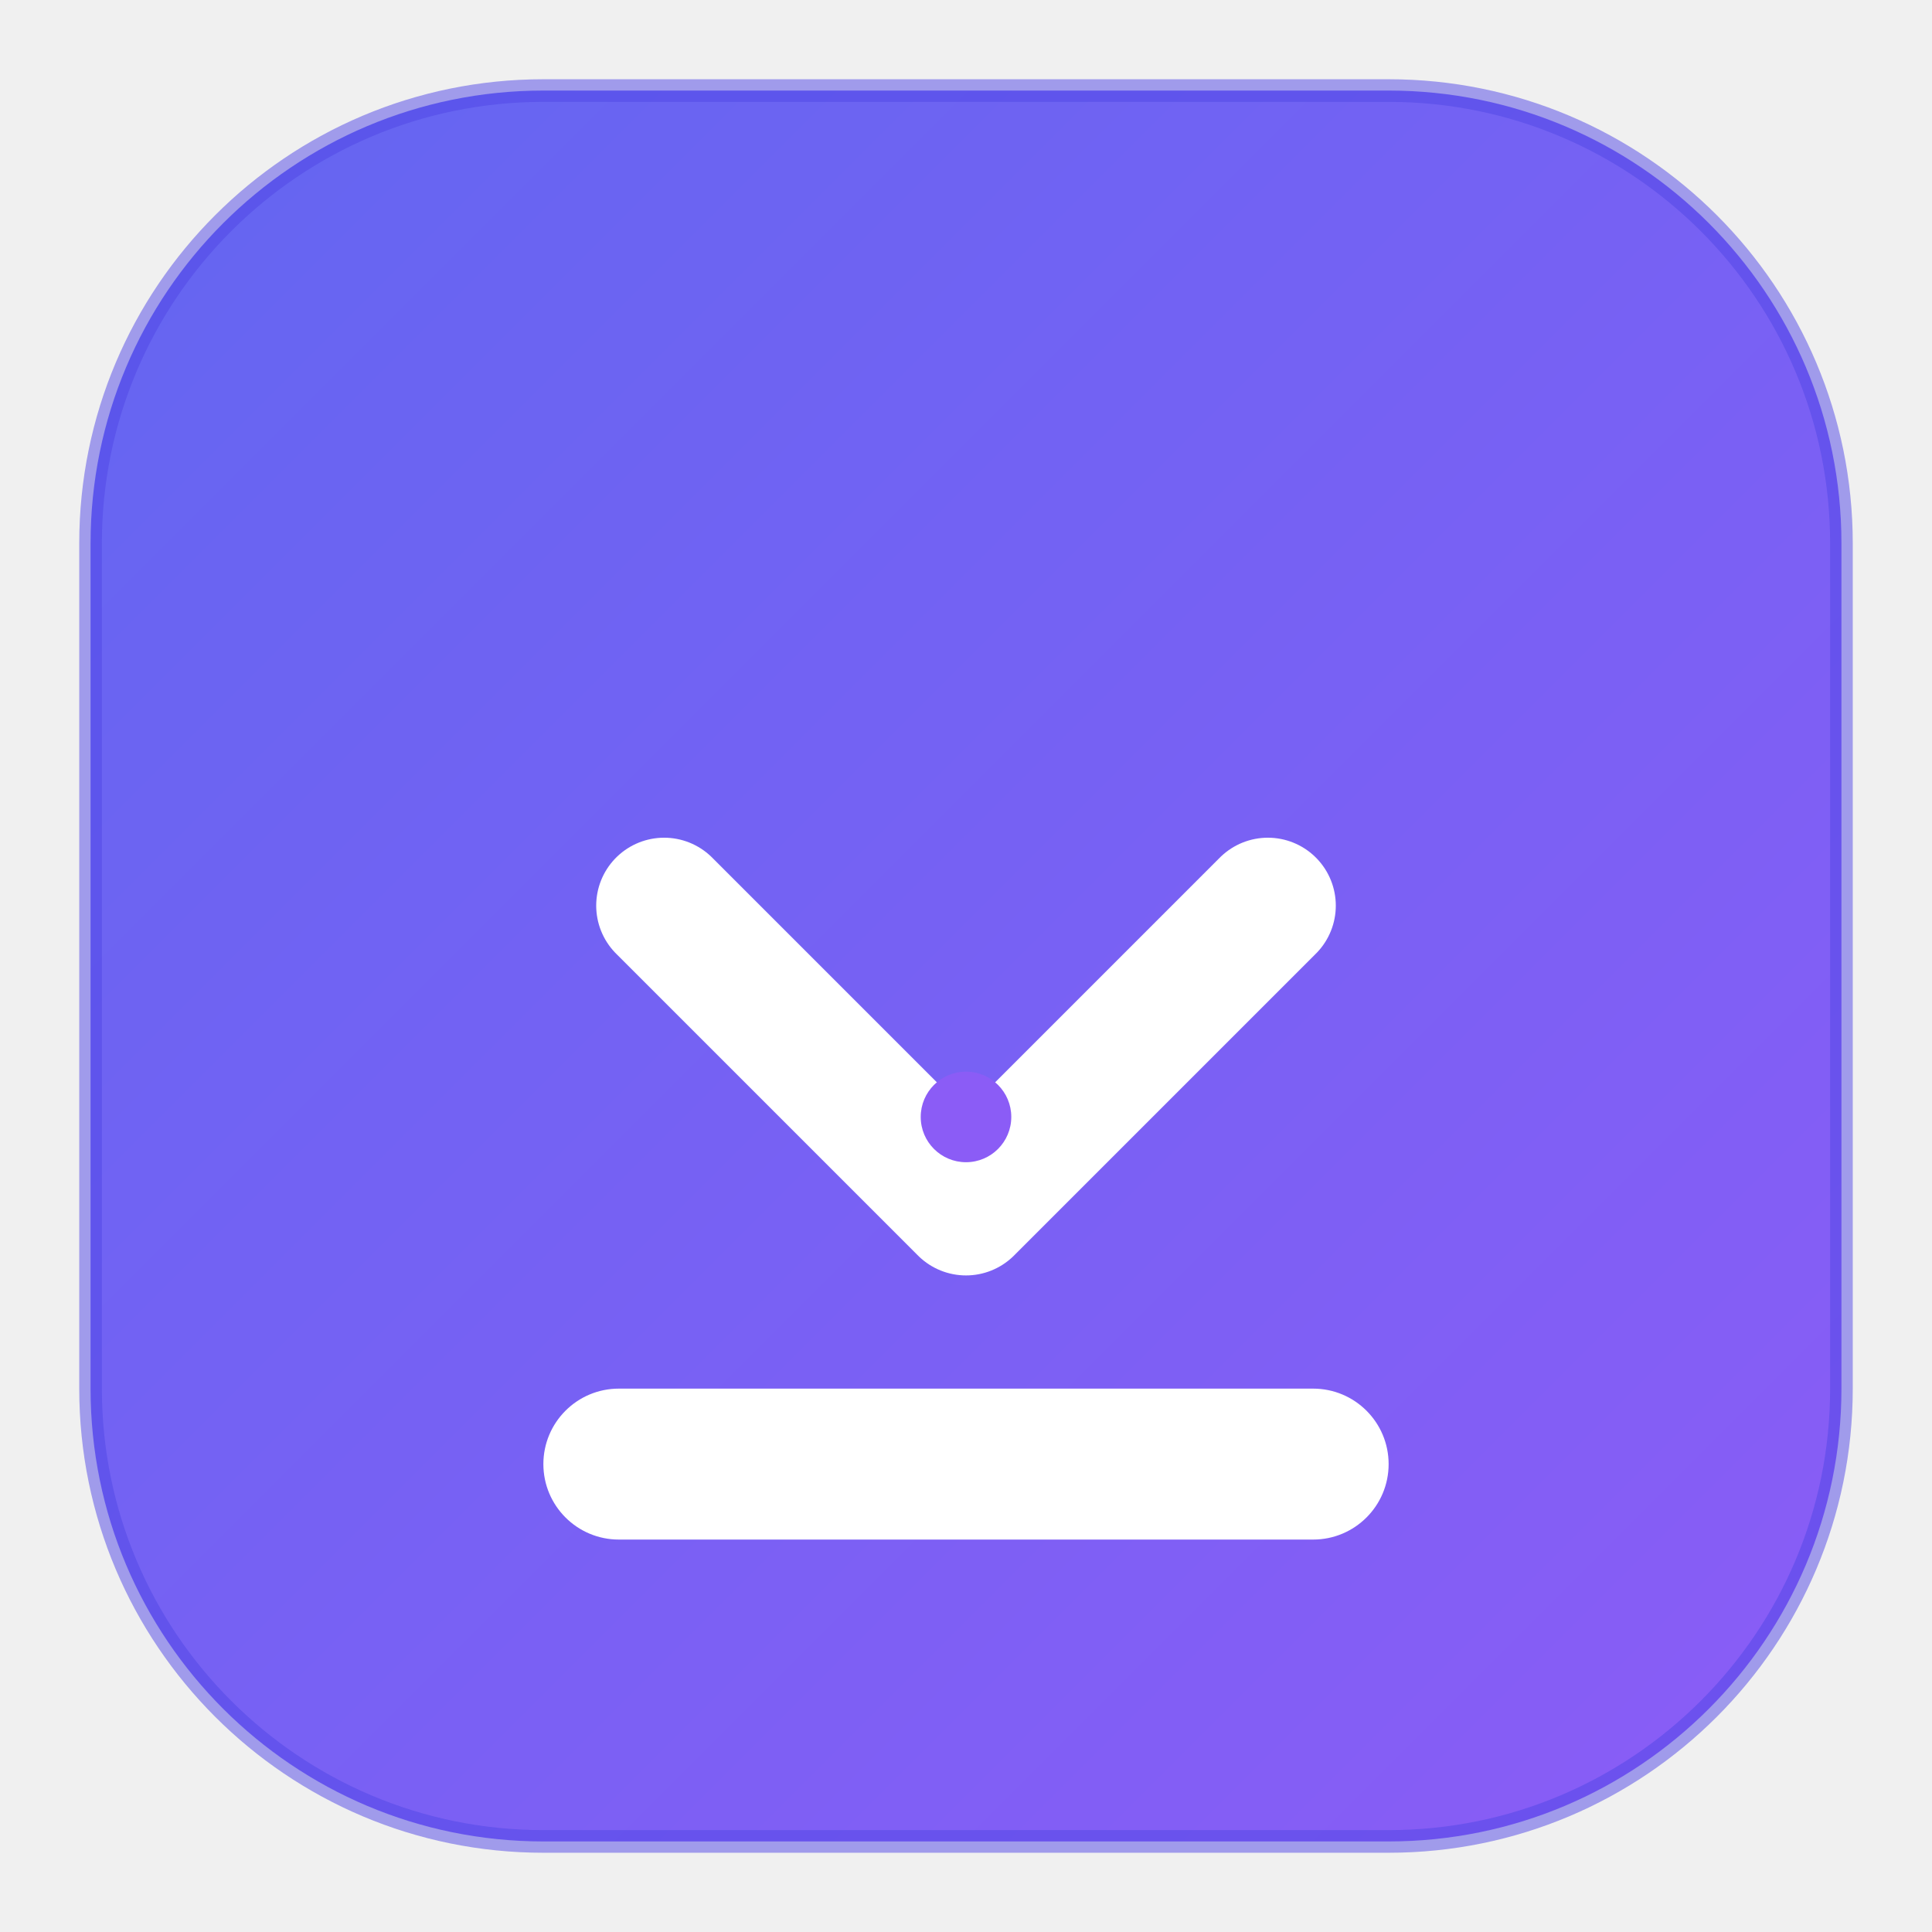
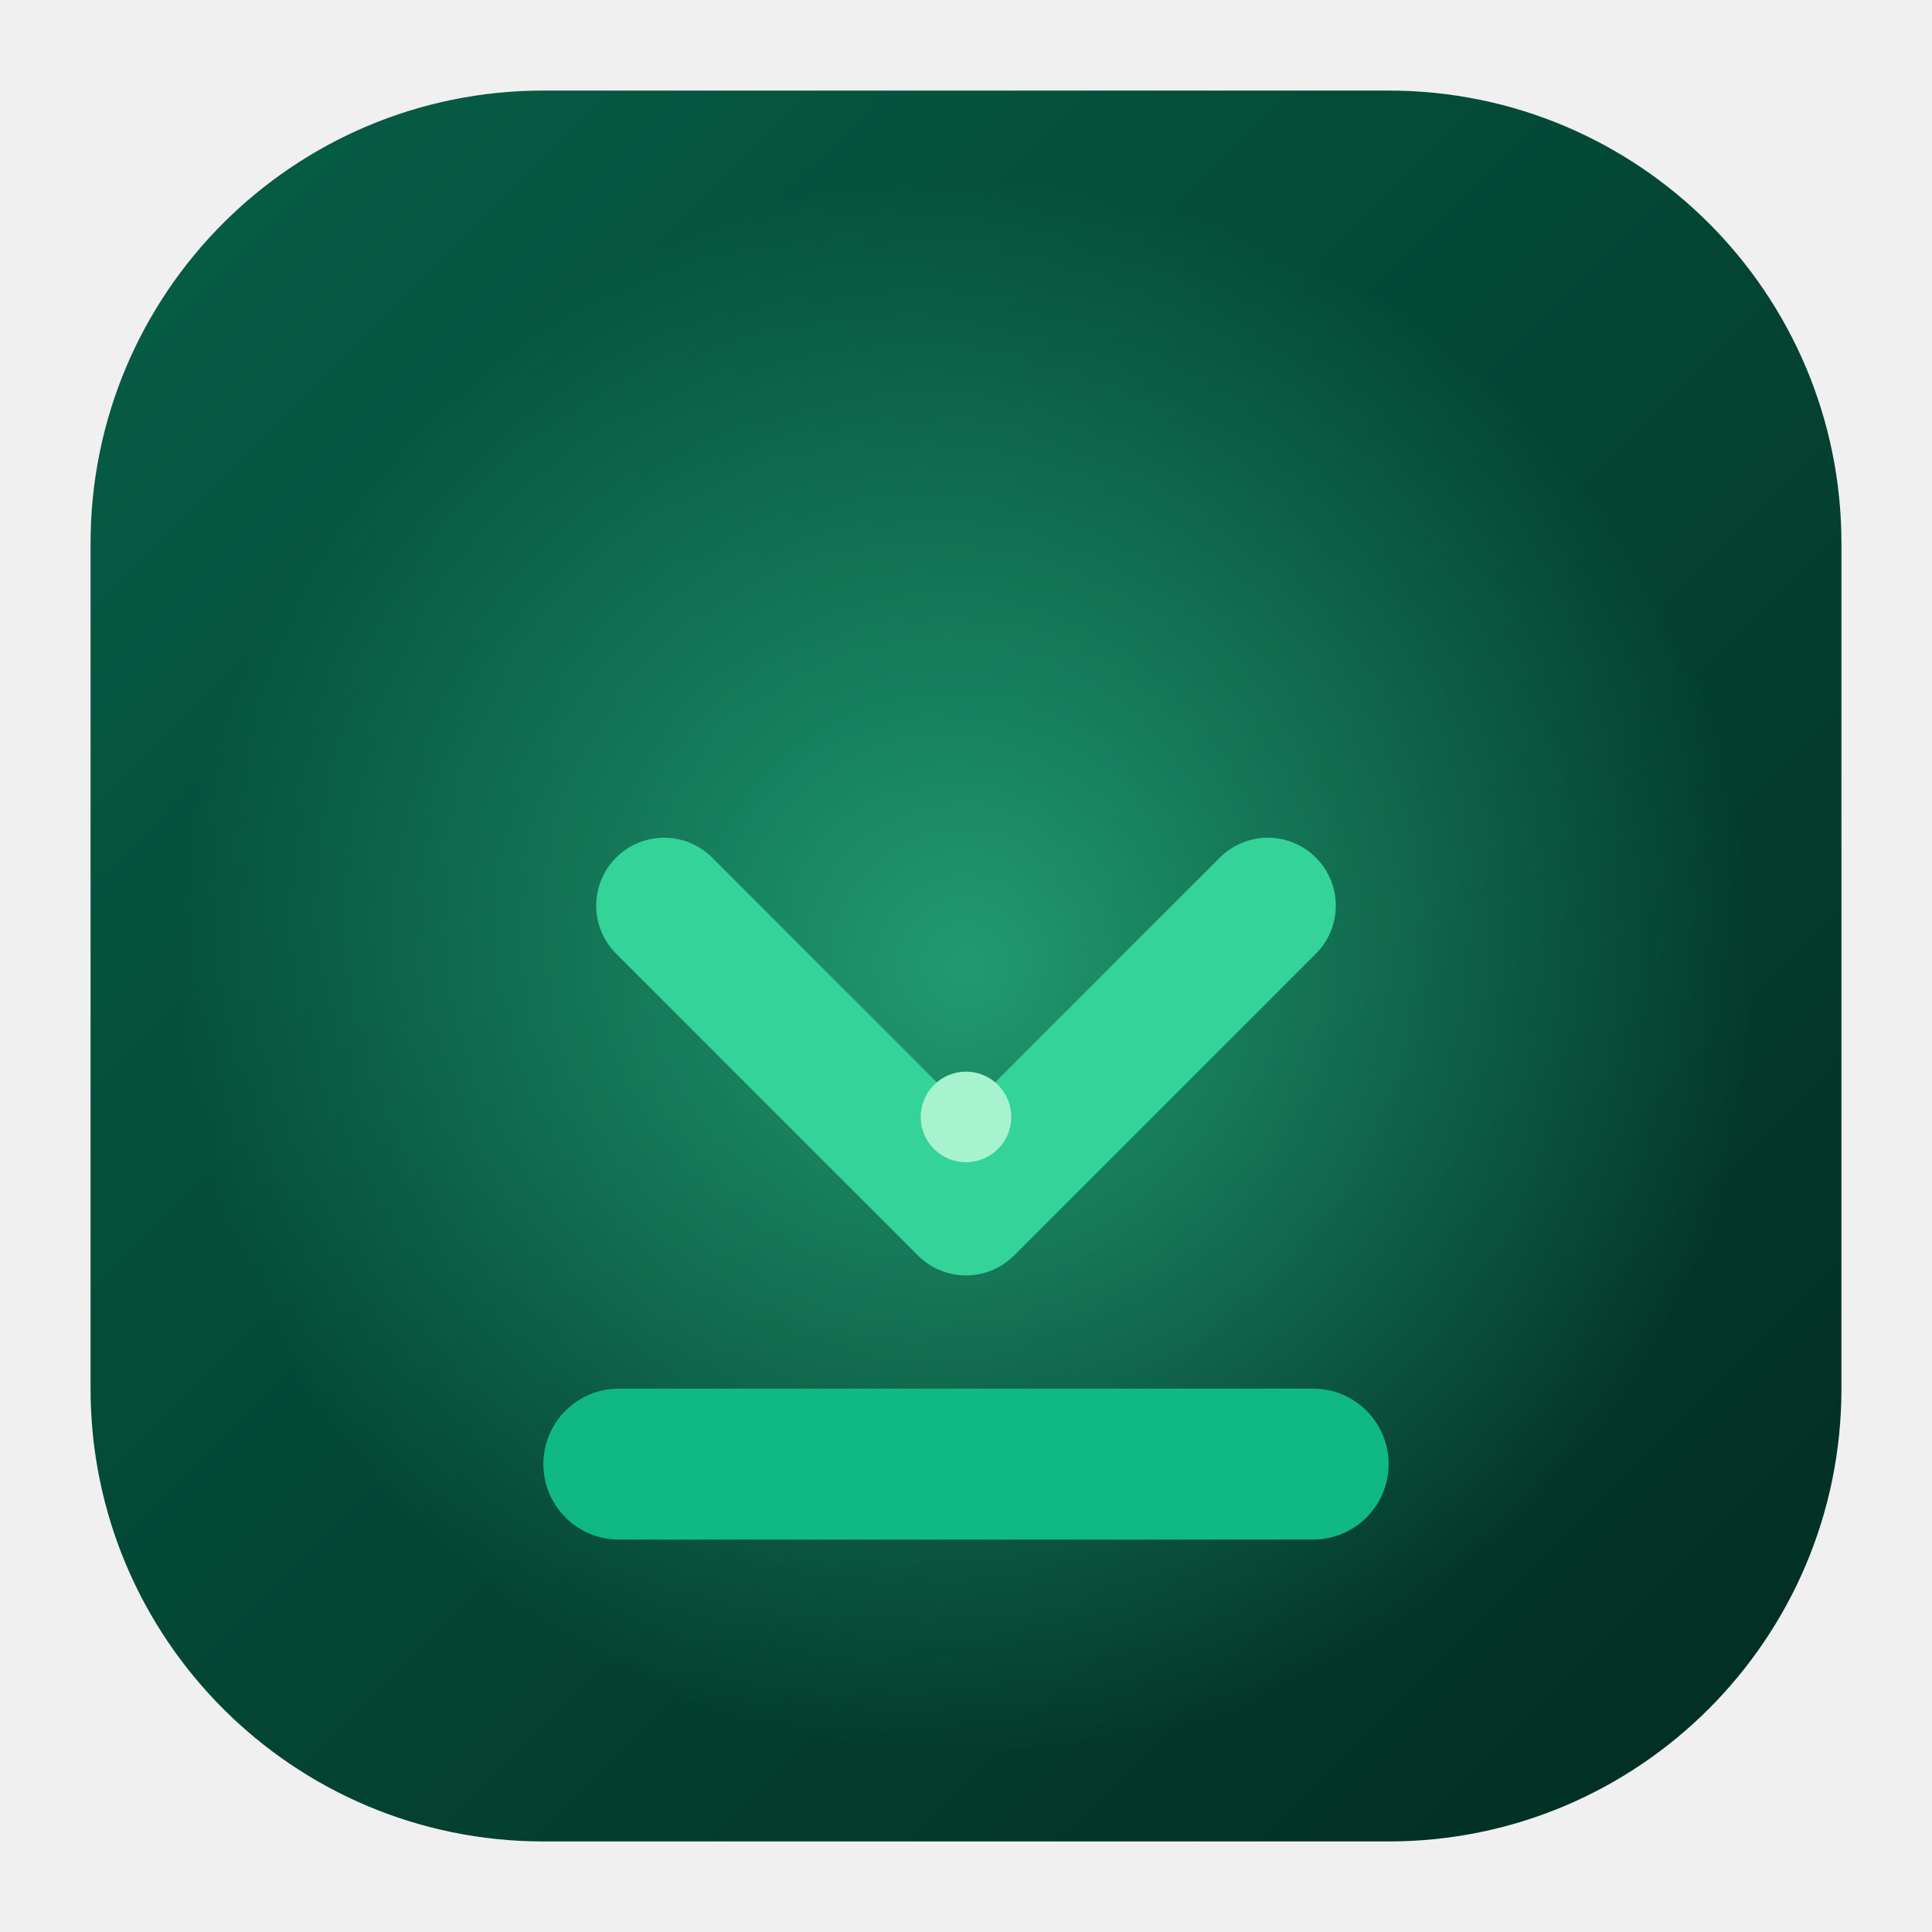
- <svg xmlns="http://www.w3.org/2000/svg" viewBox="0 0 128 128" width="128" height="128" role="img" aria-label="Downloader Bot logo">
+ <svg xmlns="http://www.w3.org/2000/svg" viewBox="0 0 128 128" width="128" height="128" role="img" aria-label="Downloader Bot animated logo">
  <defs>
    <linearGradient id="lg-bg" x1="0" y1="0" x2="1" y2="1">
-       <stop offset="0" stop-color="#6366f1" />
-       <stop offset="1" stop-color="#8b5cf6" />
+       <stop offset="0" stop-color="#065f46" />
+       <stop offset="1" stop-color="#022c22" />
    </linearGradient>
    <linearGradient id="lg-arrow" x1="0" y1="0" x2="0" y2="1">
-       <stop offset="0" stop-color="#ffffff" />
-       <stop offset="1" stop-color="#e0e7ff" />
+       <stop offset="0" stop-color="#6ee7b7" />
+       <stop offset="1" stop-color="#10b981" />
    </linearGradient>
+     <radialGradient id="lg-glow" cx="0.5" cy="0.5" r="0.5">
+       <stop offset="0" stop-color="#34d399" stop-opacity="0.6" />
+       <stop offset="1" stop-color="#34d399" stop-opacity="0" />
+     </radialGradient>
  </defs>
  <rect x="6" y="6" width="116" height="116" rx="30" fill="url(#lg-bg)" />
-   <rect x="6" y="6" width="116" height="116" rx="30" fill="none" stroke="#4f46e5" stroke-width="1.5" opacity="0.5" />
+   <circle cx="64" cy="64" r="52" fill="url(#lg-glow)">
+     <animate attributeName="opacity" values="0.5;0.9;0.5" dur="2.4s" repeatCount="indefinite" />
+   </circle>
  <g fill="none" stroke="url(#lg-arrow)" stroke-width="9" stroke-linecap="round" stroke-linejoin="round">
-     <path d="M64 26 V74" fill="url(#lg-arrow)" />
-     <path d="M44 60 L64 80 L84 60" stroke="#ffffff" stroke-width="9" fill="none" />
-     <rect x="36" y="92" width="56" height="10" rx="5" fill="#ffffff" stroke="none" />
+     <g>
+       <animateTransform attributeName="transform" type="translate" values="0 0; 0 8; 0 0" dur="1.6s" repeatCount="indefinite" calcMode="spline" keySplines="0.4 0 0.2 1; 0.4 0 0.2 1" />
+       <path d="M64 26 V74" />
+       <path d="M44 60 L64 80 L84 60" stroke="#34d399" />
+     </g>
+     <rect x="36" y="92" width="56" height="10" rx="5" fill="#10b981" stroke="none" />
  </g>
-   <circle cx="64" cy="74" r="3" fill="#8b5cf6" />
+   <circle cx="64" cy="74" r="3" fill="#a7f3d0" />
</svg>
